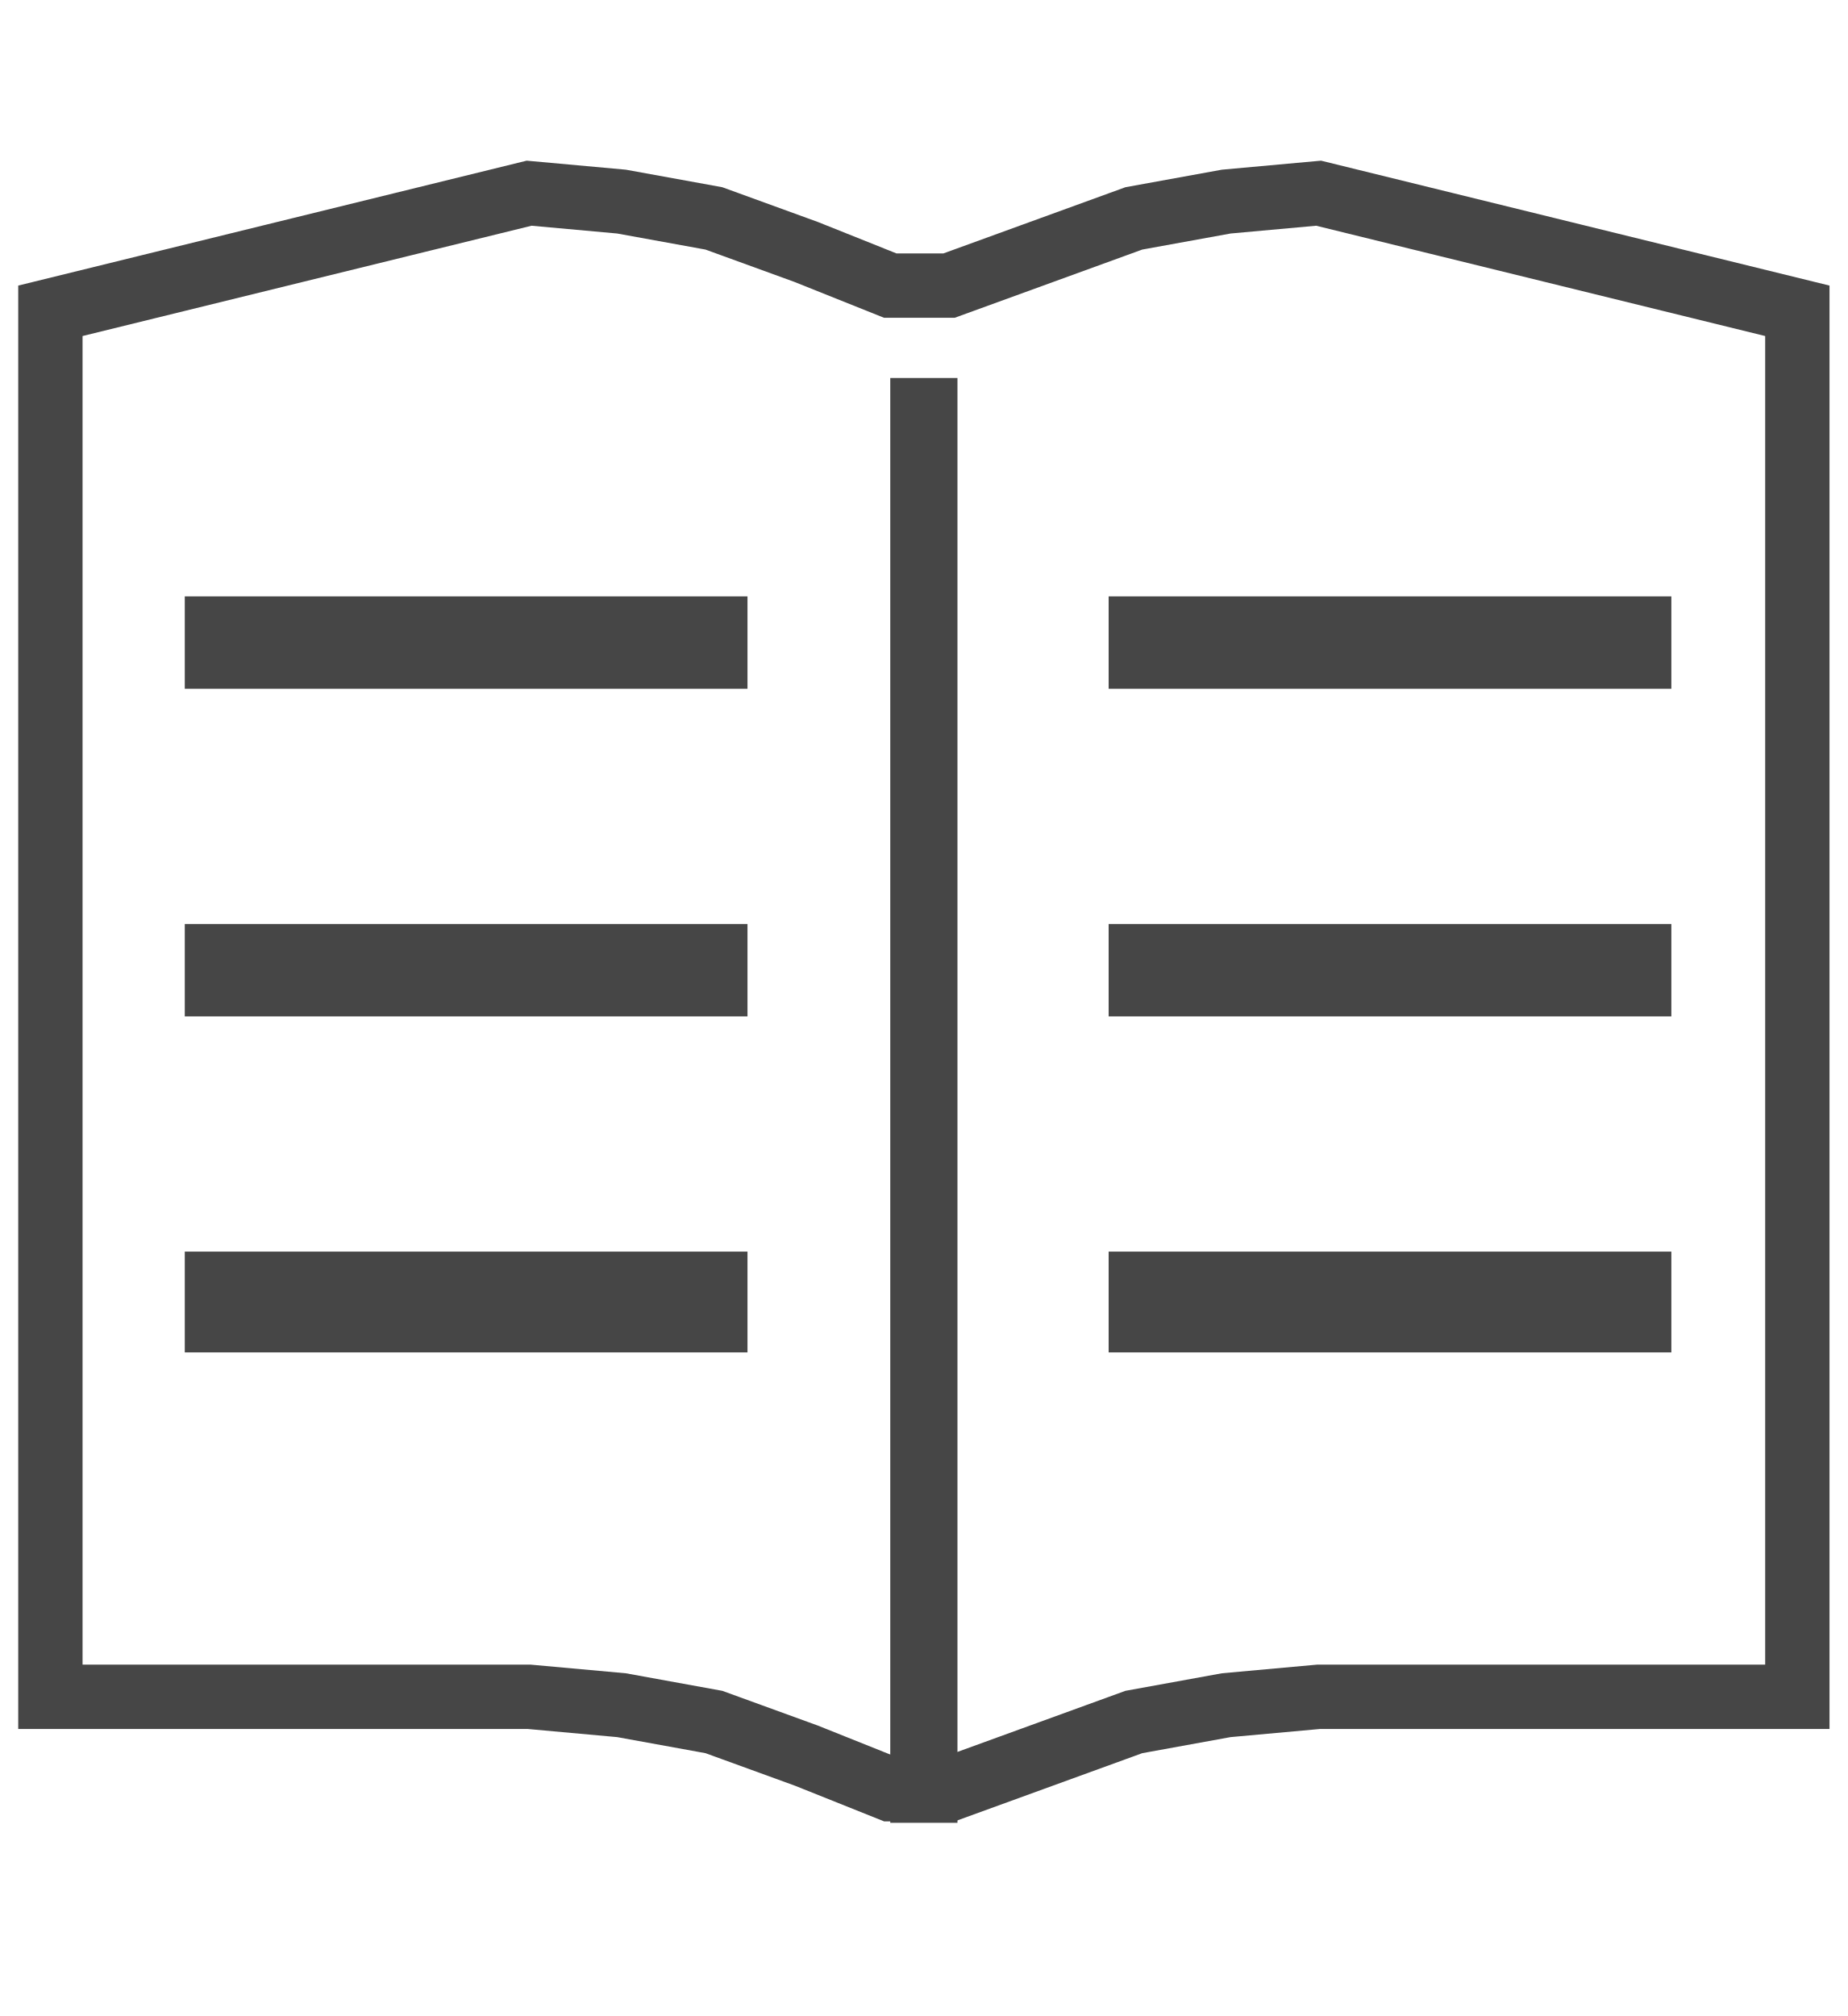
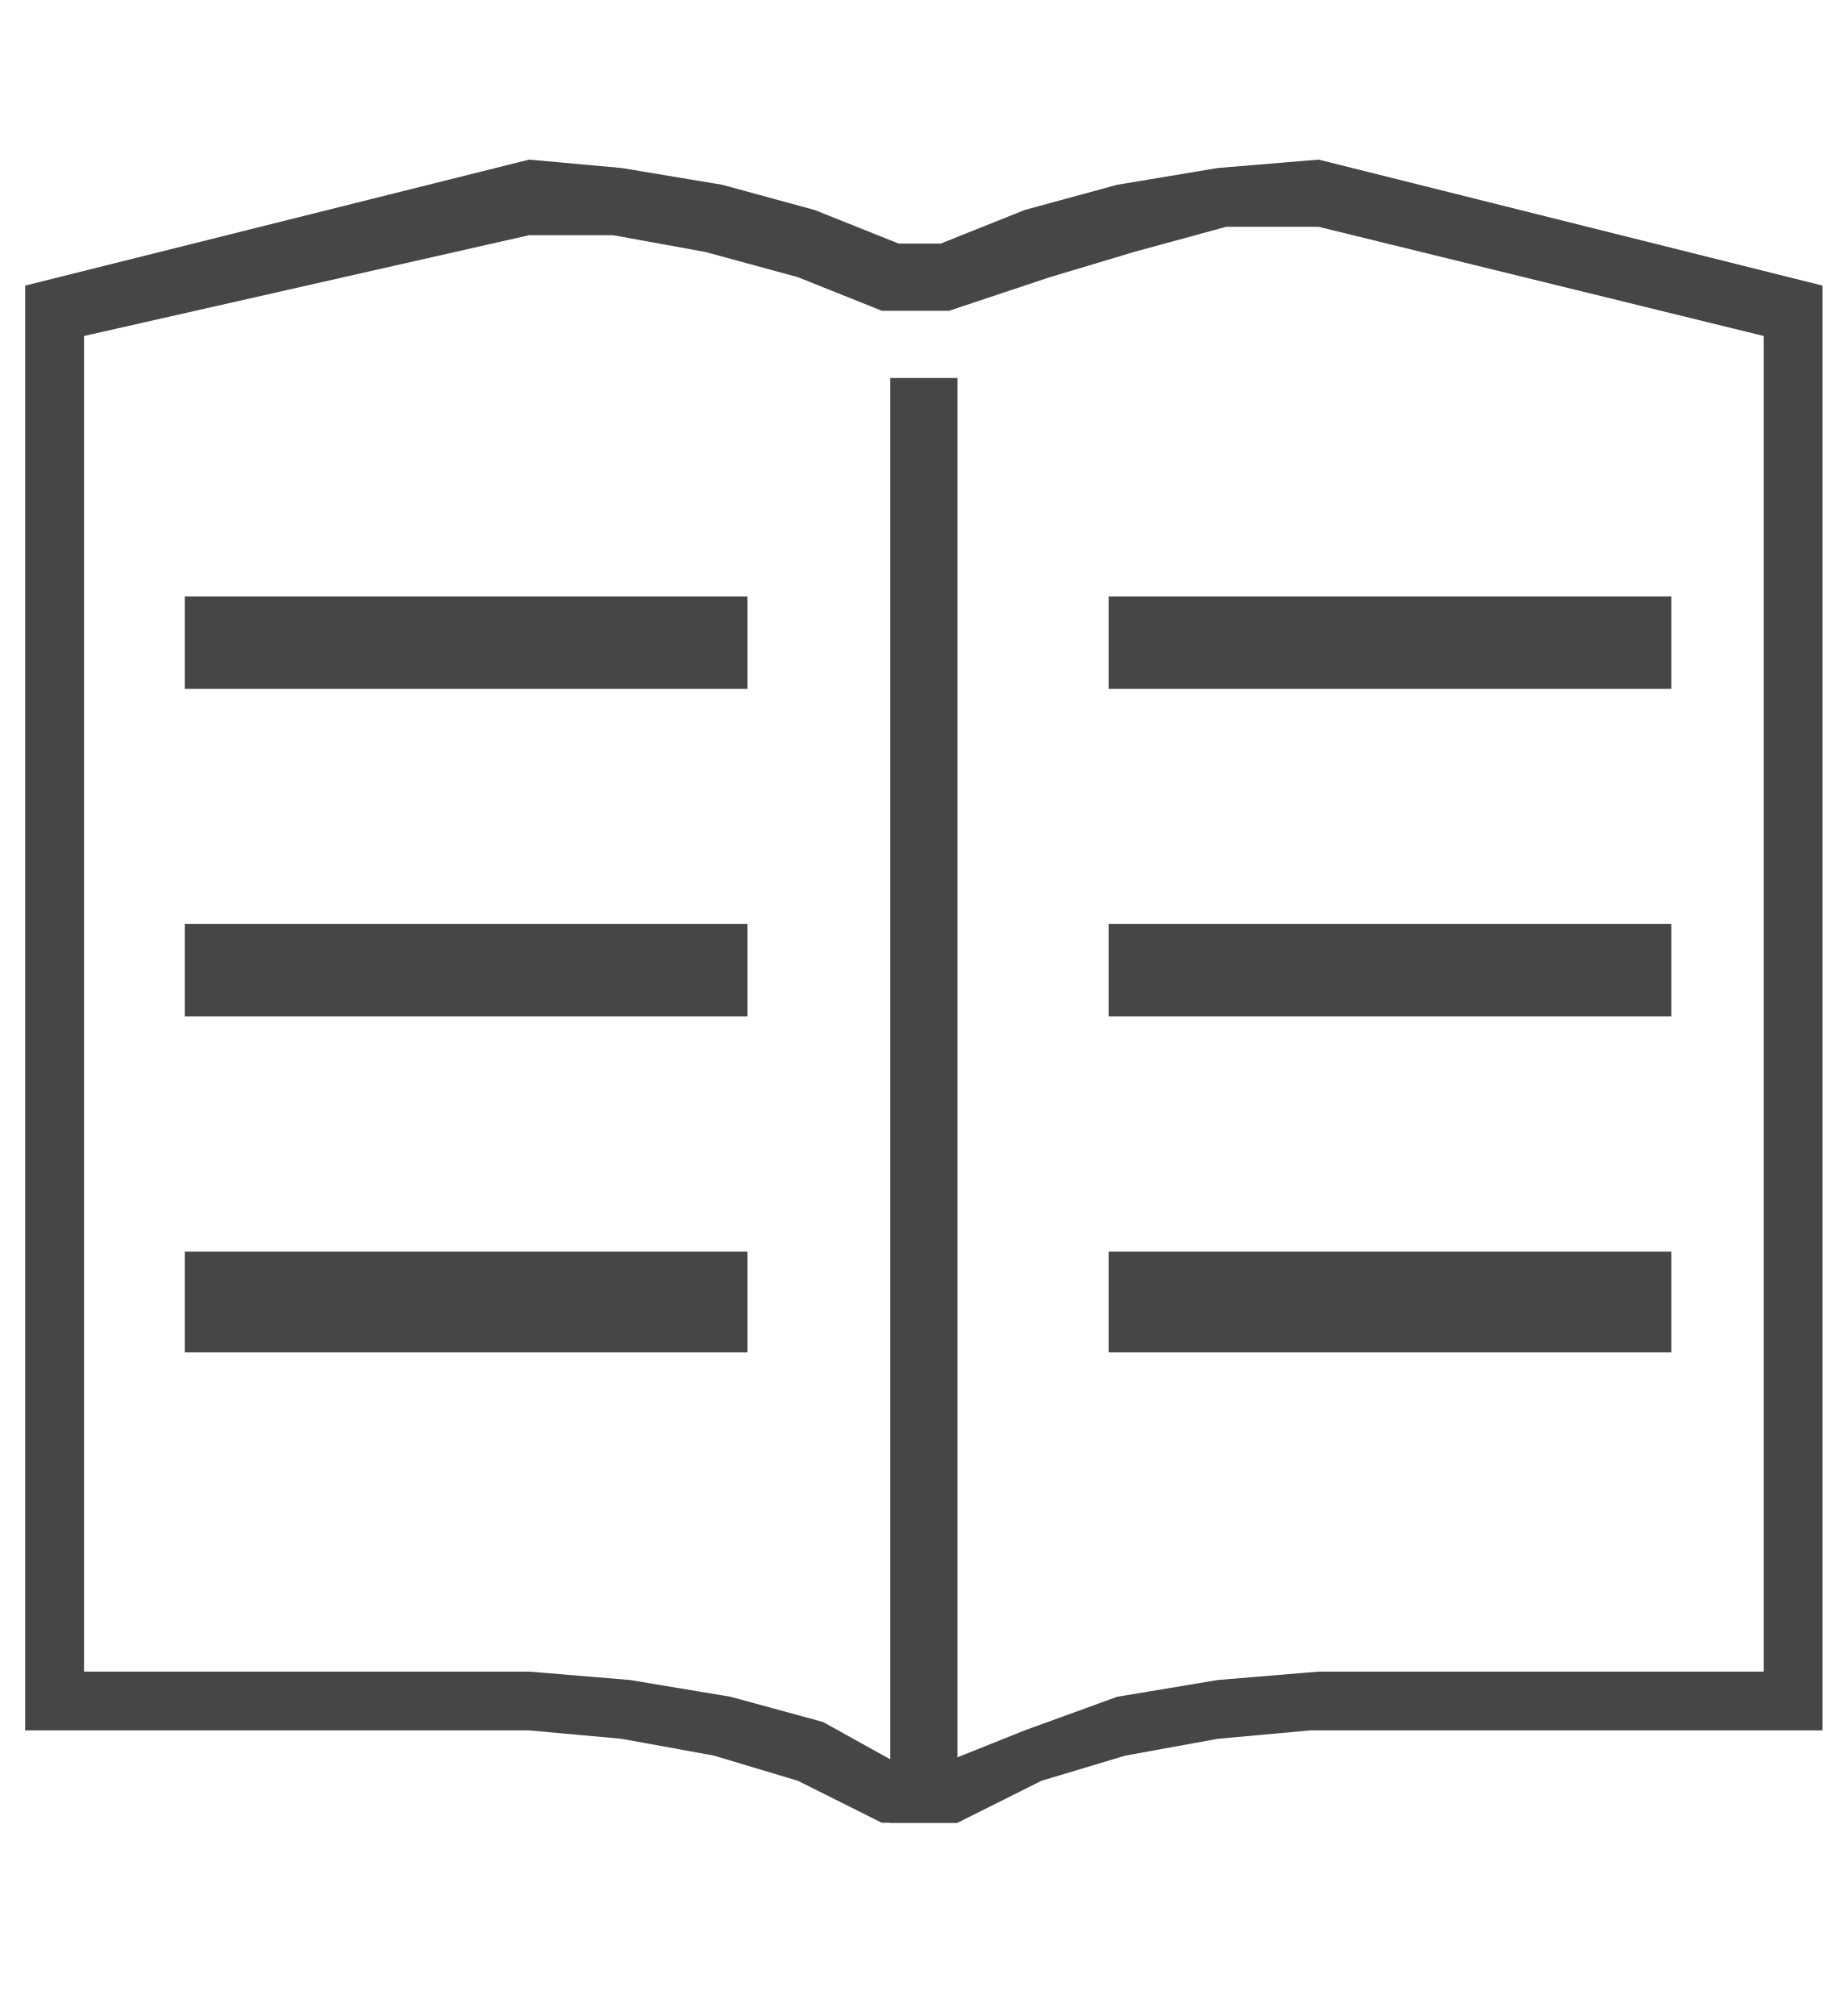
<svg xmlns="http://www.w3.org/2000/svg" version="1.1" x="0px" y="0px" viewBox="0 0 22 24" enable-background="new 0 0 22 24" xml:space="preserve">
-   <g id="tablet_icons_for_dev">
-     <polygon id="next" display="none" fill="#464646" points="3.7,22.1 3.7,1.9 18.3,12  " />
-     <polygon id="back" display="none" fill="#464646" points="18.3,22.1 18.3,1.9 3.7,12  " />
+   <g id="icon_testing" display="none">
+ </g>
+   <g id="phone_icons_for_dev">
+     <g id="icon" display="none">
+       <g display="inline">
+         <path fill="#F3F3F3" d="M10.6,7L10.6,7L10.6,7c0,0-0.1,0-0.2,0c-0.1,0-0.1,0-0.2,0l0,0c-0.1,0-0.1,0-0.2,0l0,0C9,7.2,7.9,7,7,6.4     C6.3,5.9,5.7,5.1,5.4,4.3l0,0l0,0c0,0,0,0,0-0.1c0-0.1-0.1-0.4-0.2-0.5l0,0l0,0C5.1,3.5,4.9,3.3,4.8,3.2C4.4,3,4,2.9,3.6,3     C3.2,3,2.8,3.3,2.6,3.6C2.1,4.3,2.2,5.3,3,5.8C3.1,5.9,3.3,6,3.5,6.1l0,0l0,0c0.1,0,0.4,0,0.5,0c0,0,0.1,0,0.1,0h0l0,0     c0.9,0,1.8,0.2,2.5,0.8c0.9,0.6,1.5,1.6,1.7,2.7c0,0,0,0.1,0,0.2c0,0.1,0,0.3,0.1,0.4l0,0l0,0c0.2,0.5,0.5,1,0.9,1.3     c0.5,0.4,1.2,0.5,1.8,0.4c0.6-0.1,1.2-0.5,1.6-1c0.8-1.1,0.5-2.6-0.6-3.4C11.7,7.1,11.2,6.9,10.6,7z" />
+         <path fill="#F3F3F3" d="M13,10.6L13,10.6L13,10.6c0,0,0-0.1,0.1-0.1c0-0.1,0.1-0.1,0.1-0.2l0,0c0-0.1,0-0.1,0.1-0.2l0,0     c0.4-1,1.2-1.8,2.3-2.2c0.8-0.3,3.3-1,4.1-0.8l0,0l0,0c0,0,0,0,0.1,0c0.1,0,0.4,0.1,0.5,0.1l0,0l0,0c0.2,0,0.4,0,0.6-0.1     c0.4-0.2,0.7-0.5,0.9-0.8c0.2-0.4,0.2-0.8,0-1.2c-0.3-0.8-1.2-1.2-2.1-0.9c-0.2,0.1-0.4,0.2-0.5,0.3l0,0l0,0     c-0.1,0.1-0.3,0.4-0.3,0.4c0,0,0,0.1,0,0.1l0,0l0,0c-0.5,0.8-2.7,2-3.5,2.3c-1,0.4-2.1,0.4-3.2,0c0,0-0.1,0-0.2-0.1     c-0.1,0-0.3-0.1-0.4-0.2l0,0l0,0C11,6.9,10.5,6.9,10,7.1C9.4,7.4,8.9,7.8,8.6,8.4c-0.3,0.6-0.3,1.3,0,1.9     c0.5,1.2,1.9,1.8,3.2,1.4C12.3,11.4,12.7,11.1,13,10.6z" />
+         <path fill="#F3F3F3" d="M8.4,9.4L8.4,9.4L8.4,9.4c0,0,0,0.1,0,0.2c0,0.1,0,0.1,0,0.2l0,0c0,0.1,0,0.1,0,0.2l0,0     c0.1,1.1-0.1,2.3-0.9,3c-2.8,2.6-2.9,2.6-3.8,2.9l0,0l0,0c0,0,0,0-0.1,0c-0.1,0-0.4,0.1-0.5,0.2l0,0l0,0     c-0.2,0.1-0.4,0.2-0.5,0.4c-0.3,0.3-0.4,0.7-0.3,1.2c0,0.4,0.2,0.8,0.6,1.1c0.7,0.6,1.7,0.5,2.2-0.2c0.1-0.2,0.2-0.4,0.3-0.6l0,0     l0,0c0-0.1,0.1-0.4,0.1-0.5c0,0,0-0.1,0-0.1v0v0c0-0.9-0.3-1.1,2.5-3.9c0.8-0.8,1.7-1.4,2.8-1.5c0,0,0.1,0,0.2,0     c0.1,0,0.3,0,0.4,0l0,0l0,0c0.6-0.1,1-0.4,1.4-0.8c0.4-0.5,0.6-1.1,0.5-1.8c-0.1-0.6-0.4-1.2-0.9-1.6c-1-0.8-2.6-0.7-3.4,0.3     C8.6,8.4,8.4,8.9,8.4,9.4z" />
+       </g>
+       <path display="inline" fill="#F3F3F3" d="M6.3,16.4c0.2,0.3,0.3,0.7,0.3,1.1c0,0.8-0.3,1.4-0.8,2c-0.5,0.5-1.2,0.8-2,0.8    c-0.8,0-1.4-0.3-2-0.8c-0.5-0.5-0.8-1.2-0.8-1.9c0-0.8,0.3-1.4,0.8-2c0.5-0.5,1.2-0.8,2-0.8c0.2,0,0.5,0,0.7,0.1l0.7-0.7    c-0.4-0.2-0.8-0.2-1.3-0.2c-1,0-1.8,0.3-2.5,1c-0.7,0.7-1.1,1.6-1.1,2.6c0,1,0.3,1.8,1.1,2.5c0.7,0.7,1.5,1.1,2.5,1.1    c1,0,1.8-0.3,2.5-1.1c0.7-0.7,1.1-1.5,1.1-2.5c0-0.7-0.2-1.2-0.5-1.8L6.3,16.4z" />
+     </g>
+     <polygon id="next_1_" display="none" fill="#474647" points="3.7,22.1 3.7,1.9 18.3,12  " />
+     <polygon id="next_hover" display="none" fill="#EEEEEE" points="3.7,22.1 3.7,1.9 18.3,12  " />
+     <polygon id="back_1_" display="none" fill="#474647" points="18.3,22.1 18.3,1.9 3.7,12  " />
+     <polygon id="back_hover" display="none" fill="#EEEEEE" points="18.3,22.1 18.3,1.9 3.7,12  " />
+     <g id="user_guide_1_">
+       <path fill="#474647" d="M11.4,21.7l-0.9,0l-1-0.5l-1-0.3l-1.1-0.2l-1.1-0.1l-6,0V3.4l6-1.5L7.4,2l1.2,0.2l1.1,0.3l1,0.4h0.5l1-0.4    l1.1-0.3L14.5,2l1.2-0.1l6,1.5v17.2h-6.1l-1.1,0.1l-1.1,0.2l-1,0.3L11.4,21.7z M10.7,21h0.5l1-0.4l1.1-0.4l1.2-0.2l1.2-0.1l5.3,0    V4l-5.3-1.3l-1.1,0L13.5,3l-1,0.3l-1.2,0.4l-0.8,0l-1-0.4L8.4,3L7.3,2.8l-1,0L1,4v15.9h5.3L7.5,20l1.2,0.2l1.1,0.3L10.7,21z" />
+       <polygon fill-rule="evenodd" clip-rule="evenodd" fill="#474647" points="10.6,4.5 10.6,21.7 11.4,21.7 11.4,4.5 10.6,4.5   " />
+       <g>
+         <polygon fill-rule="evenodd" clip-rule="evenodd" fill="#474647" points="2.2,11 2.2,12.1 8.9,12.1 8.9,11 2.2,11    " />
+         <polygon fill-rule="evenodd" clip-rule="evenodd" fill="#474647" points="2.2,14.9 2.2,16.1 8.9,16.1 8.9,14.9 2.2,14.9    " />
+         <polygon fill-rule="evenodd" clip-rule="evenodd" fill="#474647" points="2.2,7.1 2.2,8.2 8.9,8.2 8.9,7.1 2.2,7.1    " />
+         <polygon fill-rule="evenodd" clip-rule="evenodd" fill="#474647" points="13.2,11 13.2,12.1 19.9,12.1 19.9,11 13.2,11    " />
+         <polygon fill-rule="evenodd" clip-rule="evenodd" fill="#474647" points="13.2,14.9 13.2,16.1 19.9,16.1 19.9,14.9 13.2,14.9         " />
+         <polygon fill-rule="evenodd" clip-rule="evenodd" fill="#474647" points="13.2,7.1 13.2,8.2 19.9,8.2 19.9,7.1 13.2,7.1    " />
+       </g>
+     </g>
+     <g id="user_guide_hover" display="none">
+       <path display="inline" fill="#EEEEEE" d="M11.4,21.7l-0.9,0l-1-0.5l-1-0.3l-1.1-0.2l-1.1-0.1l-6,0V3.4l6-1.5L7.4,2l1.2,0.2    l1.1,0.3l1,0.4h0.5l1-0.4l1.1-0.3L14.5,2l1.2-0.1l6,1.5v17.2h-6.1l-1.1,0.1l-1.1,0.2l-1,0.3L11.4,21.7z M10.7,21h0.5l1-0.4    l1.1-0.4l1.2-0.2l1.2-0.1l5.3,0V4l-5.3-1.3l-1.1,0L13.5,3l-1,0.3l-1.2,0.4l-0.8,0l-1-0.4L8.4,3L7.3,2.8l-1,0L1,4v15.9h5.3L7.5,20    l1.2,0.2l1.1,0.3L10.7,21z" />
+       <polygon display="inline" fill-rule="evenodd" clip-rule="evenodd" fill="#EEEEEE" points="10.6,4.5 10.6,21.7 11.4,21.7     11.4,4.5 10.6,4.5   " />
+       <g display="inline">
+         <polygon fill-rule="evenodd" clip-rule="evenodd" fill="#EEEEEE" points="2.2,11 2.2,12.1 8.9,12.1 8.9,11 2.2,11    " />
+         <polygon fill-rule="evenodd" clip-rule="evenodd" fill="#EEEEEE" points="2.2,14.9 2.2,16.1 8.9,16.1 8.9,14.9 2.2,14.9    " />
+         <polygon fill-rule="evenodd" clip-rule="evenodd" fill="#EEEEEE" points="2.2,7.1 2.2,8.2 8.9,8.2 8.9,7.1 2.2,7.1    " />
+         <polygon fill-rule="evenodd" clip-rule="evenodd" fill="#EEEEEE" points="13.2,11 13.2,12.1 19.9,12.1 19.9,11 13.2,11    " />
+         <polygon fill-rule="evenodd" clip-rule="evenodd" fill="#EEEEEE" points="13.2,14.9 13.2,16.1 19.9,16.1 19.9,14.9 13.2,14.9         " />
+         <polygon fill-rule="evenodd" clip-rule="evenodd" fill="#EEEEEE" points="13.2,7.1 13.2,8.2 19.9,8.2 19.9,7.1 13.2,7.1    " />
+       </g>
+     </g>
+     <g id="index_1_" display="none">
+       <rect x="7" y="4.8" display="inline" fill="#474647" width="14.8" height="2.2" />
+       <circle display="inline" fill="#474647" cx="2.2" cy="5.7" r="2" />
+       <rect x="7" y="11" display="inline" fill="#474647" width="14.8" height="2.2" />
+       <circle display="inline" fill="#474647" cx="2.2" cy="12" r="2" />
+       <rect x="7" y="17.3" display="inline" fill="#474647" width="14.8" height="2.2" />
+       <circle display="inline" fill="#474647" cx="2.2" cy="18.3" r="2" />
+     </g>
+     <g id="index_hover" display="none">
+       <rect x="7" y="4.8" display="inline" fill="#EEEEEE" width="14.8" height="2.2" />
+       <circle display="inline" fill="#EEEEEE" cx="2.2" cy="5.7" r="2" />
+       <rect x="7" y="11" display="inline" fill="#EEEEEE" width="14.8" height="2.2" />
+       <circle display="inline" fill="#EEEEEE" cx="2.2" cy="12" r="2" />
+       <rect x="7" y="17.3" display="inline" fill="#EEEEEE" width="14.8" height="2.2" />
+       <circle display="inline" fill="#EEEEEE" cx="2.2" cy="18.3" r="2" />
+     </g>
+     <g id="glossary_1_" display="none">
+       <g display="inline">
+         <path fill="#474647" d="M1.1,17.1h2.7l0,0C4.5,17.1,5,16.6,5,16c0-0.6-0.5-1.1-1.1-1.1l0,0H1.1l0,0C0.5,14.8,0,15.3,0,16     C0,16.6,0.5,17.1,1.1,17.1L1.1,17.1z" />
+         <path fill="#474647" d="M1.1,9.2h2.7l0,0C4.5,9.2,5,8.7,5,8c0-0.6-0.5-1.1-1.1-1.1l0,0H1.1l0,0C0.5,6.9,0,7.4,0,8     C0,8.7,0.5,9.2,1.1,9.2L1.1,9.2z" />
+       </g>
+       <path display="inline" fill="#474647" d="M18.7,24H5.2C3.4,24,2,22.6,2,20.9v-3.3h2.1c0.9,0,1.6-0.7,1.6-1.6    c0-0.9-0.7-1.6-1.6-1.6H2V9.6h2.1c0.9,0,1.6-0.7,1.6-1.6S4.9,6.5,4.1,6.5H2V3.1C2,1.4,3.4,0,5.2,0h13.6c1.8,0,3.2,1.4,3.2,3.2    v17.7C21.9,22.6,20.5,24,18.7,24z M2.7,18.3v2.5c0,1.3,1.1,2.4,2.4,2.4h13.6c1.3,0,2.4-1.1,2.4-2.4V3.1c0-1.3-1.1-2.4-2.4-2.4H5.2    c-1.3,0-2.4,1.1-2.4,2.4v2.5h1.3c1.3,0,2.3,1,2.3,2.3s-1,2.3-2.3,2.3H2.7v3.2h1.3c1.3,0,2.3,1,2.3,2.3c0,1.3-1,2.3-2.3,2.3H2.7z" />
+       <g display="inline">
+         <path fill="#474647" d="M14.4,8.8l-0.3-0.9h-3l-0.3,0.9c-0.1,0.4-0.3,0.6-0.3,0.7c-0.1,0.1-0.3,0.2-0.5,0.2     c-0.2,0-0.4-0.1-0.5-0.2C9.3,9.4,9.2,9.3,9.2,9.1c0-0.1,0-0.2,0.1-0.3c0-0.1,0.1-0.3,0.2-0.4l1.9-4.7c0.1-0.1,0.1-0.3,0.2-0.5     c0.1-0.2,0.2-0.3,0.2-0.5c0.1-0.1,0.2-0.2,0.3-0.3c0.1-0.1,0.3-0.1,0.5-0.1c0.2,0,0.4,0,0.5,0.1c0.1,0.1,0.2,0.2,0.3,0.3     c0.1,0.1,0.2,0.3,0.2,0.4c0.1,0.1,0.1,0.3,0.2,0.6l1.9,4.7C16,8.6,16,8.9,16,9.1c0,0.2-0.1,0.3-0.2,0.5c-0.1,0.1-0.3,0.2-0.5,0.2     c-0.1,0-0.2,0-0.3-0.1c-0.1,0-0.2-0.1-0.2-0.2c-0.1-0.1-0.1-0.2-0.2-0.3C14.5,9,14.5,8.9,14.4,8.8z M11.5,6.8h2.2l-1.1-3     L11.5,6.8z" />
+         <path fill="#474647" d="M9.6,20.2l3.8-4.5h-3.2c-0.2,0-0.4-0.1-0.5-0.1c-0.1-0.1-0.2-0.2-0.2-0.4c0-0.2,0.1-0.3,0.2-0.4     c0.1-0.1,0.3-0.2,0.5-0.2h4.2c0.5,0,0.8,0.3,0.8,0.8c0,0.2,0,0.4-0.1,0.6c-0.1,0.1-0.3,0.4-0.5,0.7l-3.5,4.2h3.9     c0.2,0,0.4,0,0.5,0.1c0.1,0.1,0.2,0.2,0.2,0.4c0,0.2-0.1,0.3-0.2,0.4c-0.1,0.1-0.3,0.2-0.5,0.2H10c-0.3,0-0.6-0.1-0.7-0.2     C9.1,21.5,9,21.3,9,21.1c0-0.1,0-0.2,0-0.2c0-0.1,0.1-0.1,0.1-0.2c0-0.1,0.1-0.1,0.2-0.2C9.4,20.3,9.5,20.2,9.6,20.2z" />
+       </g>
+       <path display="inline" fill="#474647" d="M9.3,13.1h6.5l0,0c0.6,0,1.1-0.5,1.1-1.1c0-0.6-0.5-1.1-1.1-1.1l0,0H9.3l0,0    c-0.6,0-1.1,0.5-1.1,1.1C8.2,12.6,8.7,13.1,9.3,13.1L9.3,13.1z" />
+     </g>
+     <g id="glossary_hover" display="none">
+       <g display="inline">
+         <path fill="#EEEEEE" d="M1.1,17.1h2.7l0,0C4.5,17.1,5,16.6,5,16c0-0.6-0.5-1.1-1.1-1.1l0,0H1.1l0,0C0.5,14.8,0,15.3,0,16     C0,16.6,0.5,17.1,1.1,17.1L1.1,17.1z" />
+         <path fill="#EEEEEE" d="M1.1,9.2h2.7l0,0C4.5,9.2,5,8.7,5,8c0-0.6-0.5-1.1-1.1-1.1l0,0H1.1l0,0C0.5,6.9,0,7.4,0,8     C0,8.7,0.5,9.2,1.1,9.2L1.1,9.2z" />
+       </g>
+       <path display="inline" fill="#EEEEEE" d="M18.7,24H5.2C3.4,24,2,22.6,2,20.9v-3.3h2.1c0.9,0,1.6-0.7,1.6-1.6    c0-0.9-0.7-1.6-1.6-1.6H2V9.6h2.1c0.9,0,1.6-0.7,1.6-1.6S4.9,6.5,4.1,6.5H2V3.1C2,1.4,3.4,0,5.2,0h13.6c1.8,0,3.2,1.4,3.2,3.2    v17.7C21.9,22.6,20.5,24,18.7,24z M2.7,18.3v2.5c0,1.3,1.1,2.4,2.4,2.4h13.6c1.3,0,2.4-1.1,2.4-2.4V3.1c0-1.3-1.1-2.4-2.4-2.4H5.2    c-1.3,0-2.4,1.1-2.4,2.4v2.5h1.3c1.3,0,2.3,1,2.3,2.3s-1,2.3-2.3,2.3H2.7v3.2h1.3c1.3,0,2.3,1,2.3,2.3c0,1.3-1,2.3-2.3,2.3H2.7z" />
+       <g display="inline">
+         <path fill="#EEEEEE" d="M14.4,8.8l-0.3-0.9h-3l-0.3,0.9c-0.1,0.4-0.3,0.6-0.3,0.7c-0.1,0.1-0.3,0.2-0.5,0.2     c-0.2,0-0.4-0.1-0.5-0.2C9.3,9.4,9.2,9.3,9.2,9.1c0-0.1,0-0.2,0.1-0.3c0-0.1,0.1-0.3,0.2-0.4l1.9-4.7c0.1-0.1,0.1-0.3,0.2-0.5     c0.1-0.2,0.2-0.3,0.2-0.5c0.1-0.1,0.2-0.2,0.3-0.3c0.1-0.1,0.3-0.1,0.5-0.1c0.2,0,0.4,0,0.5,0.1c0.1,0.1,0.2,0.2,0.3,0.3     c0.1,0.1,0.2,0.3,0.2,0.4c0.1,0.1,0.1,0.3,0.2,0.6l1.9,4.7C16,8.6,16,8.9,16,9.1c0,0.2-0.1,0.3-0.2,0.5c-0.1,0.1-0.3,0.2-0.5,0.2     c-0.1,0-0.2,0-0.3-0.1c-0.1,0-0.2-0.1-0.2-0.2c-0.1-0.1-0.1-0.2-0.2-0.3C14.5,9,14.5,8.9,14.4,8.8z M11.5,6.8h2.2l-1.1-3     L11.5,6.8z" />
+         <path fill="#EEEEEE" d="M9.6,20.2l3.8-4.5h-3.2c-0.2,0-0.4-0.1-0.5-0.1c-0.1-0.1-0.2-0.2-0.2-0.4c0-0.2,0.1-0.3,0.2-0.4     c0.1-0.1,0.3-0.2,0.5-0.2h4.2c0.5,0,0.8,0.3,0.8,0.8c0,0.2,0,0.4-0.1,0.6c-0.1,0.1-0.3,0.4-0.5,0.7l-3.5,4.2h3.9     c0.2,0,0.4,0,0.5,0.1c0.1,0.1,0.2,0.2,0.2,0.4c0,0.2-0.1,0.3-0.2,0.4c-0.1,0.1-0.3,0.2-0.5,0.2H10c-0.3,0-0.6-0.1-0.7-0.2     C9.1,21.5,9,21.3,9,21.1c0-0.1,0-0.2,0-0.2c0-0.1,0.1-0.1,0.1-0.2c0-0.1,0.1-0.1,0.2-0.2C9.4,20.3,9.5,20.2,9.6,20.2z" />
+       </g>
+       <path display="inline" fill="#EEEEEE" d="M9.3,13.1h6.5l0,0c0.6,0,1.1-0.5,1.1-1.1c0-0.6-0.5-1.1-1.1-1.1l0,0H9.3l0,0    c-0.6,0-1.1,0.5-1.1,1.1C8.2,12.6,8.7,13.1,9.3,13.1L9.3,13.1z" />
+     </g>
+     <g id="testout_1_" display="none">
+       <path display="inline" fill="#474647" d="M22,21.6H0V2.4h22V21.6z M0.8,20.8h20.4V3.2H0.8V20.8z" />
+       <g id="off_1_" display="inline">
+         <g>
+           <path fill="#474647" d="M17.6,8.5c0.1-0.1,0.1-0.4,0-0.5l-1.5-1.5c-0.1-0.1-0.4-0.1-0.5,0l-6.8,6.9c-0.1,0.1-0.4,0.1-0.5,0l-2-2      c-0.1-0.1-0.4-0.1-0.5,0L4.4,13c-0.1,0.1-0.1,0.4,0,0.5l4,4c0.1,0.1,0.4,0.1,0.5,0L17.6,8.5z" />
+         </g>
+       </g>
+     </g>
+     <g id="testout_hover" display="none">
+       <path display="inline" fill="#EDEDED" d="M22,21.6H0V2.4h22V21.6z M0.8,20.8h20.4V3.2H0.8V20.8z" />
+       <g id="off_3_" display="inline">
+         <g>
+           <path fill="#EDEDED" d="M17.6,8.5c0.1-0.1,0.1-0.4,0-0.5l-1.5-1.5c-0.1-0.1-0.4-0.1-0.5,0l-6.8,6.9c-0.1,0.1-0.4,0.1-0.5,0l-2-2      c-0.1-0.1-0.4-0.1-0.5,0L4.4,13c-0.1,0.1-0.1,0.4,0,0.5l4,4c0.1,0.1,0.4,0.1,0.5,0L17.6,8.5z" />
+         </g>
+       </g>
+     </g>
+     <g id="comment_1_" display="none">
+       <path display="inline" fill="#474647" d="M9.9,23v-6.1h-7c-1.6,0-2.9-1.4-2.9-3V5.4c0-1.7,1.3-3,2.9-3h16.3c1.6,0,2.9,1.4,2.9,3    v8.5c0,1.7-1.3,3-2.9,3h-3.5L9.9,23z M2.9,3.2c-1.1,0-2,1-2,2.2v8.5c0,1.2,0.9,2.2,2,2.2h7.8v4.9l4.5-4.9h3.9c1.1,0,2-1,2-2.2V5.4    c0-1.2-0.9-2.2-2-2.2H2.9z" />
+       <rect x="3.4" y="6.2" display="inline" fill="#474647" width="15" height="1.2" />
+       <rect x="3.4" y="9.1" display="inline" fill="#474647" width="15" height="1.2" />
+       <rect x="3.4" y="12" display="inline" fill="#474647" width="15" height="1.2" />
+     </g>
+     <g id="comment_hover" display="none">
+       <path display="inline" fill="#EEEEEE" d="M9.9,23v-6.1h-7c-1.6,0-2.9-1.4-2.9-3V5.4c0-1.7,1.3-3,2.9-3h16.3c1.6,0,2.9,1.4,2.9,3    v8.5c0,1.7-1.3,3-2.9,3h-3.5L9.9,23z M2.9,3.2c-1.1,0-2,1-2,2.2v8.5c0,1.2,0.9,2.2,2,2.2h7.8v4.9l4.5-4.9h3.9c1.1,0,2-1,2-2.2V5.4    c0-1.2-0.9-2.2-2-2.2H2.9z" />
+       <rect x="3.4" y="6.2" display="inline" fill="#EEEEEE" width="15" height="1.2" />
+       <rect x="3.4" y="9.1" display="inline" fill="#EEEEEE" width="15" height="1.2" />
+       <rect x="3.4" y="12" display="inline" fill="#EEEEEE" width="15" height="1.2" />
+     </g>
+   </g>
+   <g id="tablet_icons_for_dev" display="none">
+     <g id="home__x28_temp_for_demos_x29_">
+       <path display="inline" fill="#464646" d="M18.3,23.9H3.7c-0.3,0-0.6-0.1-0.8-0.4c-0.2-0.3-0.3-0.6-0.3-0.9v-9.2    c-0.6,0.4-1.4,0.2-1.9-0.4c-0.3-0.4-0.4-0.9-0.4-1.4c0-0.5,0.2-1,0.5-1.3L10,0.5c0.3-0.3,0.6-0.4,0.9-0.5c0,0,0.1,0,0.1,0l0.1,0    c0.4,0,0.7,0.2,0.9,0.5l9.1,9.7c0.3,0.3,0.5,0.8,0.5,1.3c0,0.5-0.1,1-0.4,1.4c-0.3,0.4-0.7,0.6-1.2,0.6l0,0    c-0.3,0-0.5-0.1-0.7-0.2v9.2c0,0.4-0.1,0.7-0.3,0.9C18.9,23.8,18.6,23.9,18.3,23.9z M3.4,11.2v11.4c0,0.1,0,0.2,0.1,0.2    c0.1,0.1,0.1,0.1,0.2,0.1h14.6c0.1,0,0.1,0,0.2-0.1c0.1-0.1,0.1-0.1,0.1-0.2V11.2l1.1,1.1c0.3,0.3,0.8,0.3,1.1-0.1    c0.1-0.2,0.2-0.4,0.2-0.6c0-0.2-0.1-0.5-0.2-0.6l-9.1-9.7c-0.1-0.1-0.3-0.2-0.4-0.2l-0.1,0c-0.2,0-0.3,0.1-0.4,0.2L1.4,11    c-0.2,0.2-0.2,0.4-0.3,0.6c0,0.2,0.1,0.5,0.2,0.6c0.3,0.4,0.8,0.4,1.1,0.1L3.4,11.2z" />
+       <path display="inline" fill="#464646" d="M13.8,19.5H8v-8.7h5.8V19.5z M8.8,18.5H13v-6.7H8.8" />
+     </g>
+     <polygon id="next" fill="#464646" points="3.7,22.1 3.7,1.9 18.3,12  " />
+     <polygon id="back" fill="#464646" points="18.3,22.1 18.3,1.9 3.7,12  " />
    <g id="user_guide">
-       <polygon fill-rule="evenodd" clip-rule="evenodd" fill="none" stroke="#464646" stroke-width="0.766" stroke-miterlimit="10" points="    10.6,21.3 9.6,20.9 8.5,20.5 7.4,20.3 6.3,20.2 0.6,20.2 0.6,3.7 6.3,2.3 7.4,2.4 8.5,2.6 9.6,3 10.6,3.4 11.3,3.4 12.4,3     13.5,2.6 14.6,2.4 15.7,2.3 21.4,3.7 21.4,20.2 15.7,20.2 14.6,20.3 13.5,20.5 12.4,20.9 11.3,21.3 10.6,21.3 10.6,21.3   " />
-       <polygon fill-rule="evenodd" clip-rule="evenodd" fill="#464646" points="10.6,4.5 10.6,21.7 11.4,21.7 11.4,4.5 10.6,4.5   " />
-       <g>
+       <polygon display="inline" fill-rule="evenodd" clip-rule="evenodd" fill="none" stroke="#464646" stroke-width="0.766" stroke-miterlimit="10" points="    10.6,21.3 9.6,20.9 8.5,20.5 7.4,20.3 6.3,20.2 0.6,20.2 0.6,3.7 6.3,2.3 7.4,2.4 8.5,2.6 9.6,3 10.6,3.4 11.3,3.4 12.4,3     13.5,2.6 14.6,2.4 15.7,2.3 21.4,3.7 21.4,20.2 15.7,20.2 14.6,20.3 13.5,20.5 12.4,20.9 11.3,21.3 10.6,21.3 10.6,21.3   " />
+       <polygon display="inline" fill-rule="evenodd" clip-rule="evenodd" fill="#464646" points="10.6,4.5 10.6,21.7 11.4,21.7     11.4,4.5 10.6,4.5   " />
+       <g display="inline">
        <polygon fill-rule="evenodd" clip-rule="evenodd" fill="#464646" points="2.2,11 2.2,12.1 8.9,12.1 8.9,11 2.2,11    " />
        <polygon fill-rule="evenodd" clip-rule="evenodd" fill="#464646" points="2.2,14.9 2.2,16.1 8.9,16.1 8.9,14.9 2.2,14.9    " />
        <polygon fill-rule="evenodd" clip-rule="evenodd" fill="#464646" points="2.2,7.1 2.2,8.2 8.9,8.2 8.9,7.1 2.2,7.1    " />
        <polygon fill-rule="evenodd" clip-rule="evenodd" fill="#464646" points="13.2,11 13.2,12.1 19.9,12.1 19.9,11 13.2,11    " />
        <polygon fill-rule="evenodd" clip-rule="evenodd" fill="#464646" points="13.2,14.9 13.2,16.1 19.9,16.1 19.9,14.9 13.2,14.9         " />
        <polygon fill-rule="evenodd" clip-rule="evenodd" fill="#464646" points="13.2,7.1 13.2,8.2 19.9,8.2 19.9,7.1 13.2,7.1    " />
      </g>
    </g>
-     <g id="index" display="none">
+     <g id="index">
      <rect x="7" y="4.8" display="inline" fill="#464646" width="14.8" height="2.2" />
      <circle display="inline" fill="#464646" cx="2.2" cy="5.7" r="2" />
      <rect x="7" y="11" display="inline" fill="#464646" width="14.8" height="2.2" />
      <circle display="inline" fill="#464646" cx="2.2" cy="12" r="2" />
      <rect x="7" y="17.3" display="inline" fill="#464646" width="14.8" height="2.2" />
      <circle display="inline" fill="#464646" cx="2.2" cy="18.3" r="2" />
    </g>
-     <g id="glossary" display="none">
-       <g display="inline">
-         <path fill="#464646" d="M1.1,17.1h2.7l0,0C4.5,17.1,5,16.6,5,16c0-0.6-0.5-1.1-1.1-1.1l0,0H1.1l0,0C0.5,14.8,0,15.3,0,16     C0,16.6,0.5,17.1,1.1,17.1L1.1,17.1z" />
-         <path fill="#464646" d="M1.1,9.2h2.7l0,0C4.5,9.2,5,8.7,5,8c0-0.6-0.5-1.1-1.1-1.1l0,0H1.1l0,0C0.5,6.9,0,7.4,0,8     C0,8.7,0.5,9.2,1.1,9.2L1.1,9.2z" />
+     <g id="glossary" display="inline">
+       <g>
+         <path fill="#474647" d="M1.1,17.1h2.7l0,0C4.5,17.1,5,16.6,5,16c0-0.6-0.5-1.1-1.1-1.1l0,0H1.1l0,0C0.5,14.8,0,15.3,0,16     C0,16.6,0.5,17.1,1.1,17.1L1.1,17.1z" />
+         <path fill="#474647" d="M1.1,9.2h2.7l0,0C4.5,9.2,5,8.7,5,8c0-0.6-0.5-1.1-1.1-1.1l0,0H1.1l0,0C0.5,6.9,0,7.4,0,8     C0,8.7,0.5,9.2,1.1,9.2L1.1,9.2z" />
      </g>
-       <path display="inline" fill="none" stroke="#464646" stroke-width="0.766" d="M18.7,0.3H5.2c-1.5,0-2.8,1.3-2.8,2.8v2.9h1.7    c1.1,0,2,0.9,2,2c0,1.1-0.9,2-2,2H2.4v4h1.7c1.1,0,2,0.9,2,2c0,1.1-0.9,2-2,2H2.4v2.9c0,1.5,1.3,2.8,2.8,2.8h13.6    c1.5,0,2.8-1.3,2.8-2.8V3.1C21.5,1.6,20.3,0.3,18.7,0.3z" />
-       <g display="inline">
-         <path fill="#464646" d="M14.4,8.8l-0.3-0.9h-3l-0.3,0.9c-0.1,0.4-0.3,0.6-0.3,0.7c-0.1,0.1-0.3,0.2-0.5,0.2     c-0.2,0-0.4-0.1-0.5-0.2C9.3,9.4,9.2,9.3,9.2,9.1c0-0.1,0-0.2,0.1-0.3c0-0.1,0.1-0.3,0.2-0.4l1.9-4.7c0.1-0.1,0.1-0.3,0.2-0.5     c0.1-0.2,0.2-0.3,0.2-0.5c0.1-0.1,0.2-0.2,0.3-0.3c0.1-0.1,0.3-0.1,0.5-0.1c0.2,0,0.4,0,0.5,0.1c0.1,0.1,0.2,0.2,0.3,0.3     c0.1,0.1,0.2,0.3,0.2,0.4c0.1,0.1,0.1,0.3,0.2,0.6l1.9,4.7C16,8.6,16,8.9,16,9.1c0,0.2-0.1,0.3-0.2,0.5c-0.1,0.1-0.3,0.2-0.5,0.2     c-0.1,0-0.2,0-0.3-0.1c-0.1,0-0.2-0.1-0.2-0.2c-0.1-0.1-0.1-0.2-0.2-0.3C14.5,9,14.5,8.9,14.4,8.8z M11.5,6.8h2.2l-1.1-3     L11.5,6.8z" />
-         <path fill="#464646" d="M9.6,20.2l3.8-4.5h-3.2c-0.2,0-0.4-0.1-0.5-0.1c-0.1-0.1-0.2-0.2-0.2-0.4c0-0.2,0.1-0.3,0.2-0.4     c0.1-0.1,0.3-0.2,0.5-0.2h4.2c0.5,0,0.8,0.3,0.8,0.8c0,0.2,0,0.4-0.1,0.6c-0.1,0.1-0.3,0.4-0.5,0.7l-3.5,4.2h3.9     c0.2,0,0.4,0,0.5,0.1c0.1,0.1,0.2,0.2,0.2,0.4c0,0.2-0.1,0.3-0.2,0.4c-0.1,0.1-0.3,0.2-0.5,0.2H10c-0.3,0-0.6-0.1-0.7-0.2     C9.1,21.5,9,21.3,9,21.1c0-0.1,0-0.2,0-0.2c0-0.1,0.1-0.1,0.1-0.2c0-0.1,0.1-0.1,0.2-0.2C9.4,20.3,9.5,20.2,9.6,20.2z" />
+       <path fill="none" stroke="#474647" stroke-width="0.766" d="M18.7,0.3H5.2c-1.5,0-2.8,1.3-2.8,2.8v2.9h1.7c1.1,0,2,0.9,2,2    c0,1.1-0.9,2-2,2H2.4v4h1.7c1.1,0,2,0.9,2,2c0,1.1-0.9,2-2,2H2.4v2.9c0,1.5,1.3,2.8,2.8,2.8h13.6c1.5,0,2.8-1.3,2.8-2.8V3.1    C21.5,1.6,20.3,0.3,18.7,0.3z" />
+       <g>
+         <path fill="#474647" d="M14.4,8.8l-0.3-0.9h-3l-0.3,0.9c-0.1,0.4-0.3,0.6-0.3,0.7c-0.1,0.1-0.3,0.2-0.5,0.2     c-0.2,0-0.4-0.1-0.5-0.2C9.3,9.4,9.2,9.3,9.2,9.1c0-0.1,0-0.2,0.1-0.3c0-0.1,0.1-0.3,0.2-0.4l1.9-4.7c0.1-0.1,0.1-0.3,0.2-0.5     c0.1-0.2,0.2-0.3,0.2-0.5c0.1-0.1,0.2-0.2,0.3-0.3c0.1-0.1,0.3-0.1,0.5-0.1c0.2,0,0.4,0,0.5,0.1c0.1,0.1,0.2,0.2,0.3,0.3     c0.1,0.1,0.2,0.3,0.2,0.4c0.1,0.1,0.1,0.3,0.2,0.6l1.9,4.7C16,8.6,16,8.9,16,9.1c0,0.2-0.1,0.3-0.2,0.5c-0.1,0.1-0.3,0.2-0.5,0.2     c-0.1,0-0.2,0-0.3-0.1c-0.1,0-0.2-0.1-0.2-0.2c-0.1-0.1-0.1-0.2-0.2-0.3C14.5,9,14.5,8.9,14.4,8.8z M11.5,6.8h2.2l-1.1-3     L11.5,6.8z" />
+         <path fill="#474647" d="M9.6,20.2l3.8-4.5h-3.2c-0.2,0-0.4-0.1-0.5-0.1c-0.1-0.1-0.2-0.2-0.2-0.4c0-0.2,0.1-0.3,0.2-0.4     c0.1-0.1,0.3-0.2,0.5-0.2h4.2c0.5,0,0.8,0.3,0.8,0.8c0,0.2,0,0.4-0.1,0.6c-0.1,0.1-0.3,0.4-0.5,0.7l-3.5,4.2h3.9     c0.2,0,0.4,0,0.5,0.1c0.1,0.1,0.2,0.2,0.2,0.4c0,0.2-0.1,0.3-0.2,0.4c-0.1,0.1-0.3,0.2-0.5,0.2H10c-0.3,0-0.6-0.1-0.7-0.2     C9.1,21.5,9,21.3,9,21.1c0-0.1,0-0.2,0-0.2c0-0.1,0.1-0.1,0.1-0.2c0-0.1,0.1-0.1,0.2-0.2C9.4,20.3,9.5,20.2,9.6,20.2z" />
      </g>
-       <path display="inline" fill="#464646" d="M9.3,13.1h6.5l0,0c0.6,0,1.1-0.5,1.1-1.1c0-0.6-0.5-1.1-1.1-1.1l0,0H9.3l0,0    c-0.6,0-1.1,0.5-1.1,1.1C8.2,12.6,8.7,13.1,9.3,13.1L9.3,13.1z" />
+       <path fill="#474647" d="M9.3,13.1h6.5l0,0c0.6,0,1.1-0.5,1.1-1.1c0-0.6-0.5-1.1-1.1-1.1l0,0H9.3l0,0c-0.6,0-1.1,0.5-1.1,1.1    C8.2,12.6,8.7,13.1,9.3,13.1L9.3,13.1z" />
    </g>
  </g>
  <g id="hex_codes">
</g>
  <g id="Nexus_7_tablet_3">
</g>
  <g id="Nexus_7_tablet_2" display="none">
</g>
  <g id="Nexus_7_tablet_1" display="none">
</g>
  <g id="tablet">
    <g id="header_2">
	</g>
    <g id="header_1" display="none">
	</g>
  </g>
  <g id="phone">
- </g>
-   <g id="icons" display="none">
- </g>
+     <g id="light_theme__x28_not_used_x29_" display="none">
+ 	</g>
+     <g id="contrast_theme">
+       <g id="content">
+ 		</g>
+       <g id="footer_legacy" display="none">
+ 		</g>
+       <g id="footer_common">
+         <g id="small_icons">
+ 			</g>
+         <g id="large_icons" display="none">
+ 			</g>
+       </g>
+       <g id="header">
+ 		</g>
+     </g>
+   </g>
</svg>
